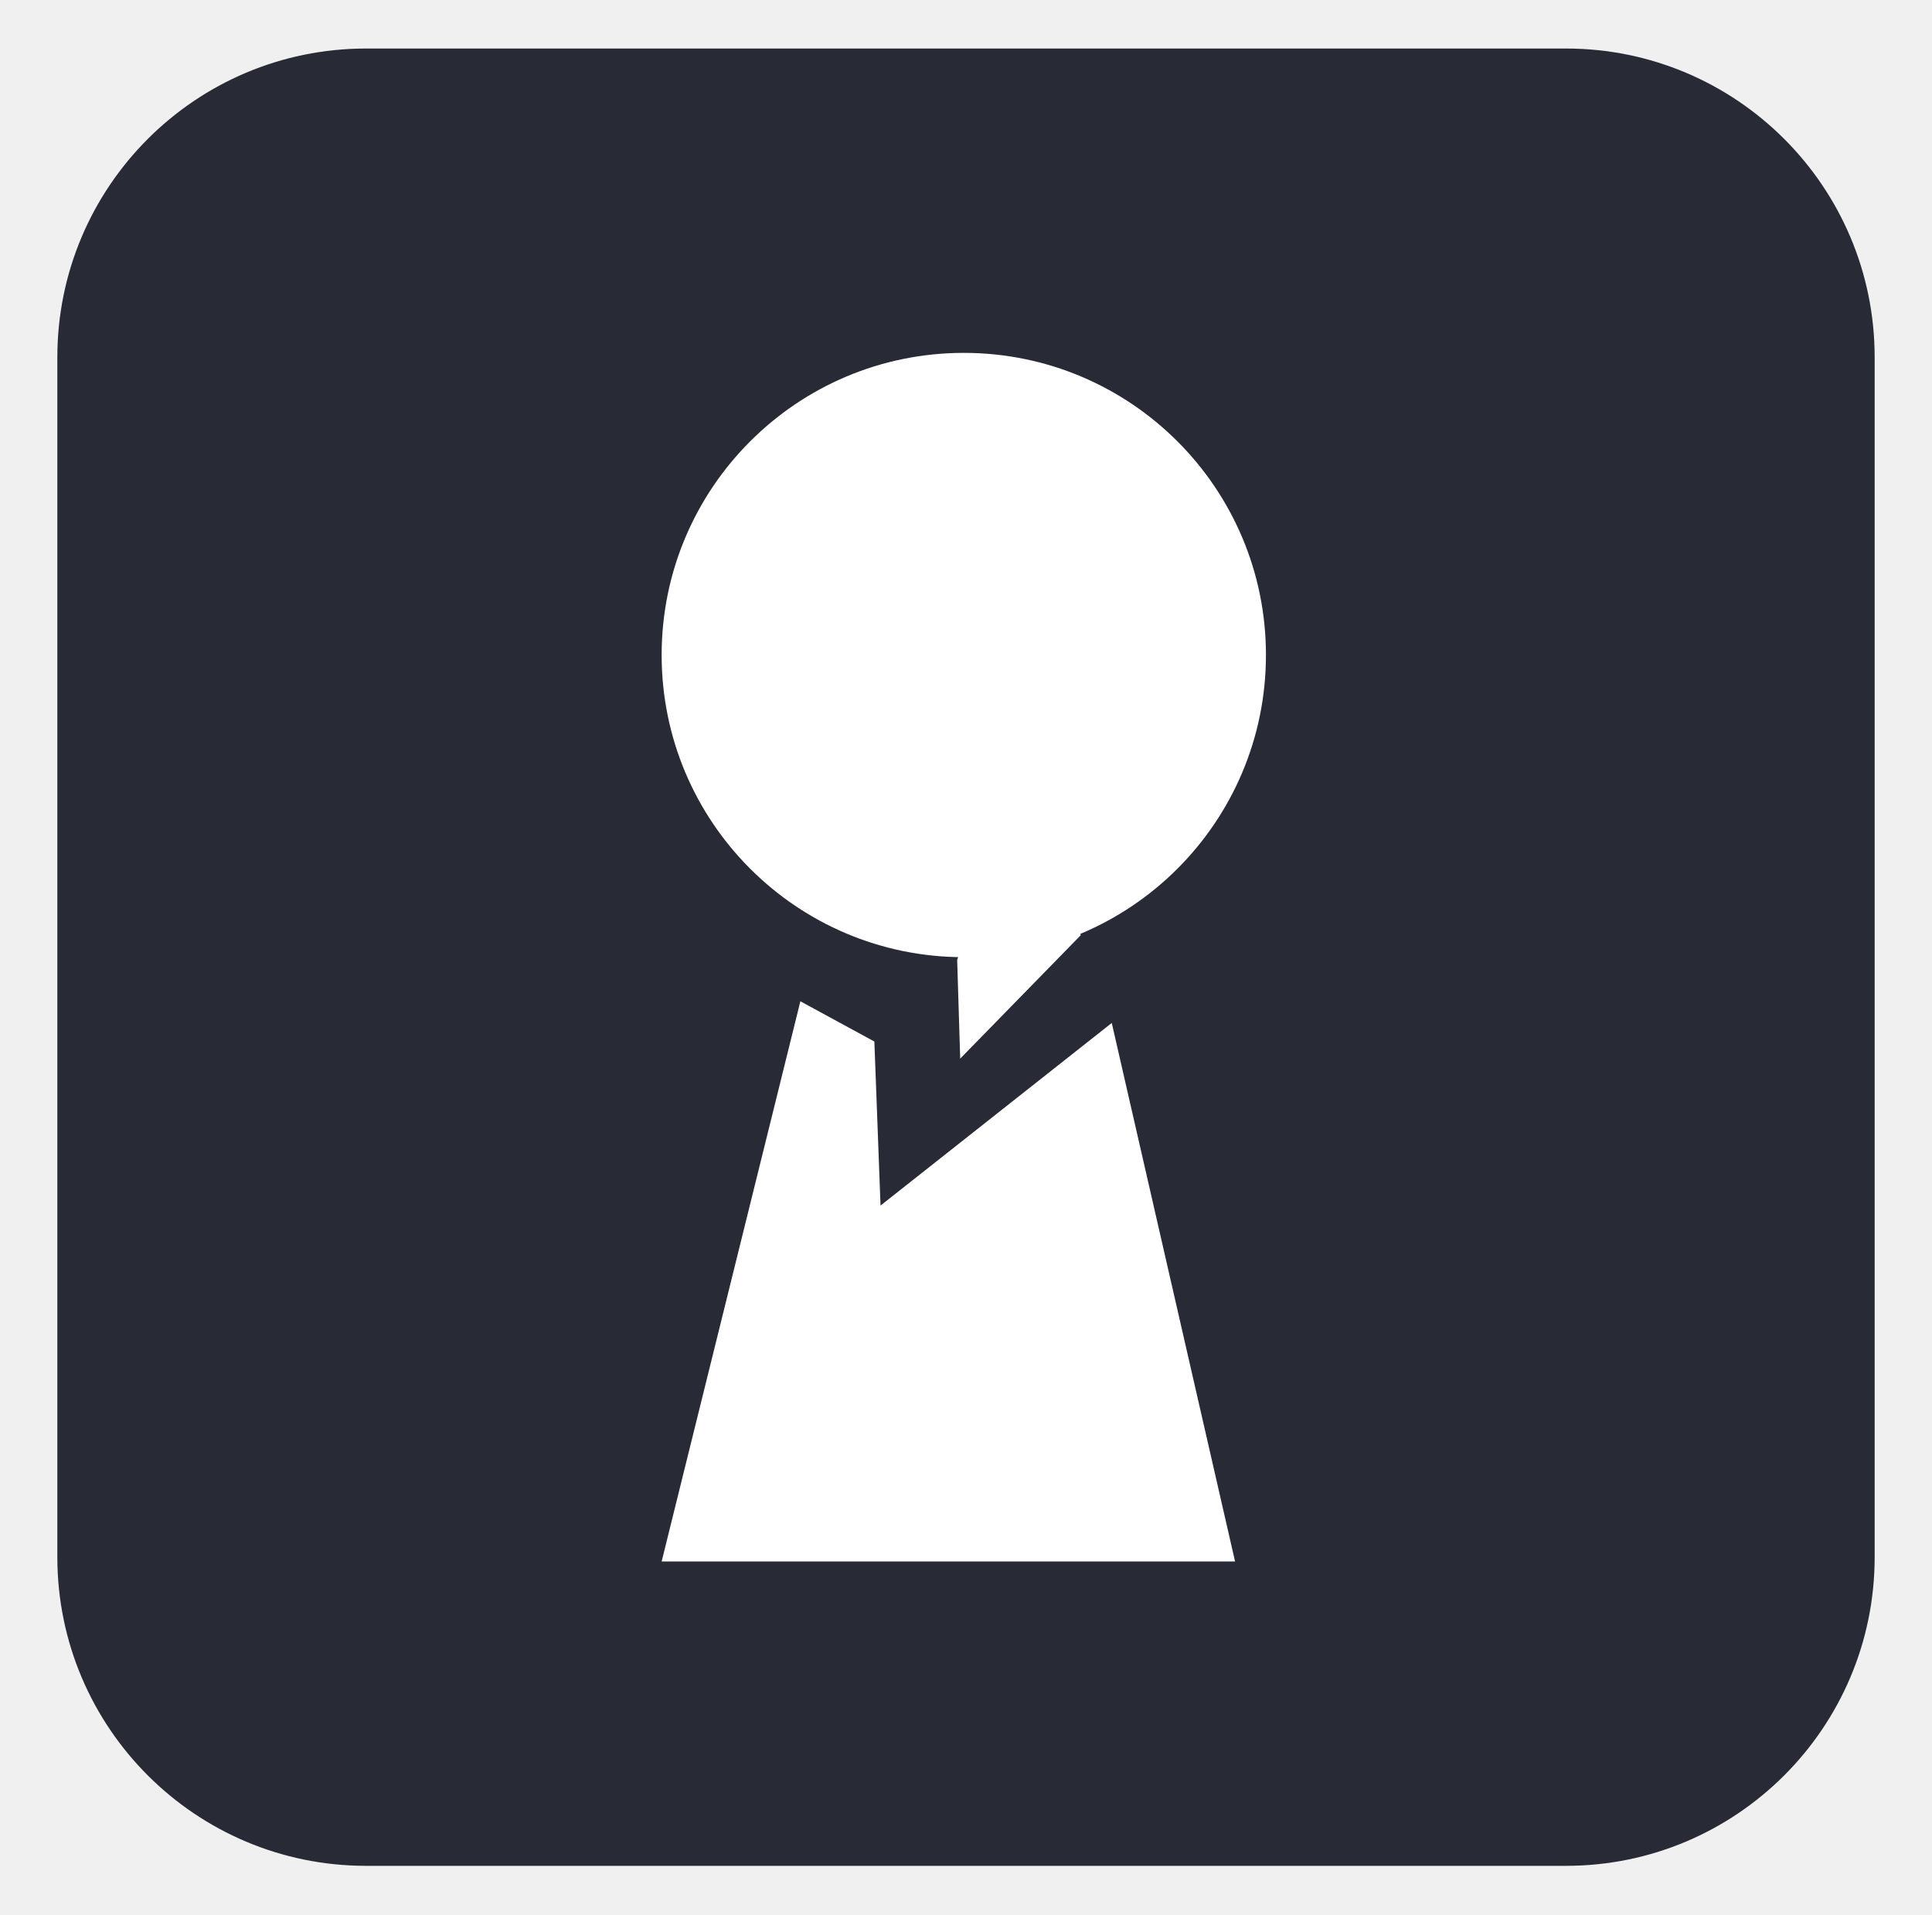
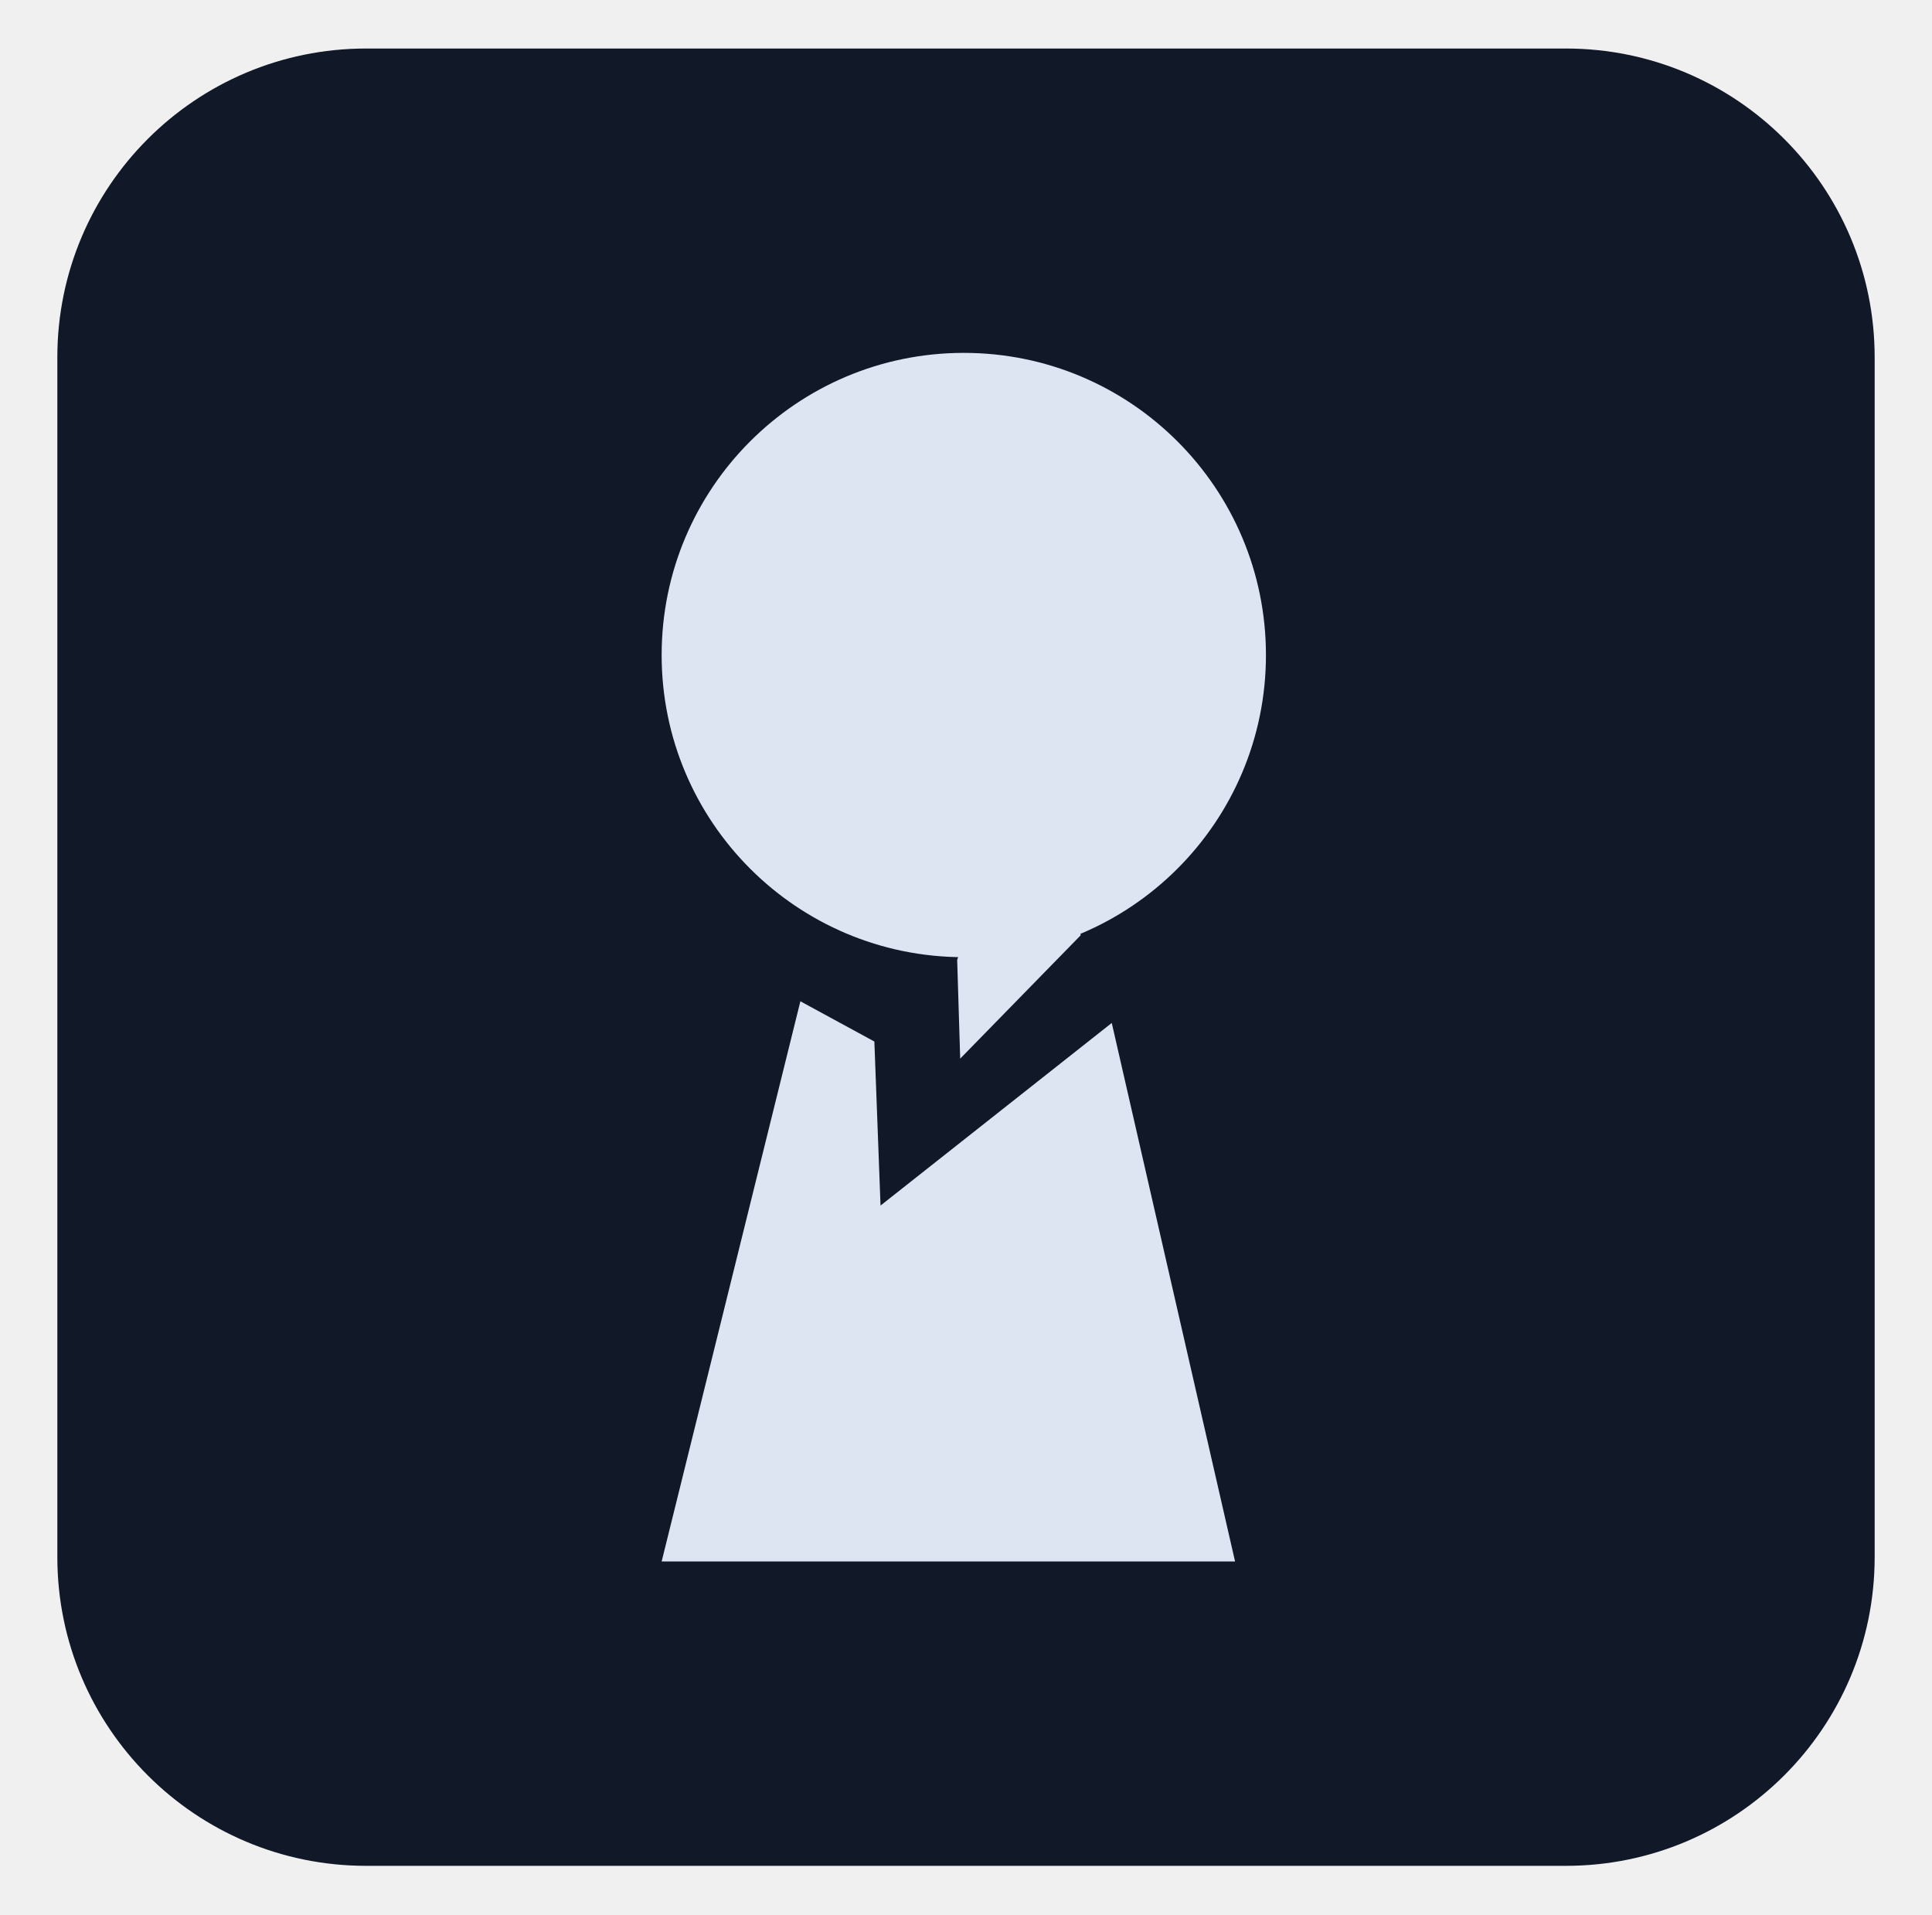
<svg xmlns="http://www.w3.org/2000/svg" width="438" height="434" viewBox="0 0 438 434" fill="none">
  <style>
-     .bg { fill: #282A36; }
-     .fg { fill: #ffffff; }
+     .bg { fill: #111827; }
+     .fg { fill: #dee5f2; }
    @media (prefers-color-scheme: light) {
-       .bg { fill: #e8e9f0; }
-       .fg { fill: #282A36; }
+       .bg { fill: #f0f3f5; }
+       .fg { fill: #111c35; }
    }
  </style>
  <rect x="13" y="11" width="412" height="412" rx="70" class="bg" />
  <circle cx="218.5" cy="148.5" r="68.5" class="fg" />
  <path d="M280 354H150L181.452 227L198.226 236.122L199.624 273.309L252.043 231.912L280 354Z" class="fg" />
  <path d="M245 212.033C236.122 158.894 219.732 209.236 217 217.626L217.683 240L245 212.033Z" class="fg" />
</svg>
